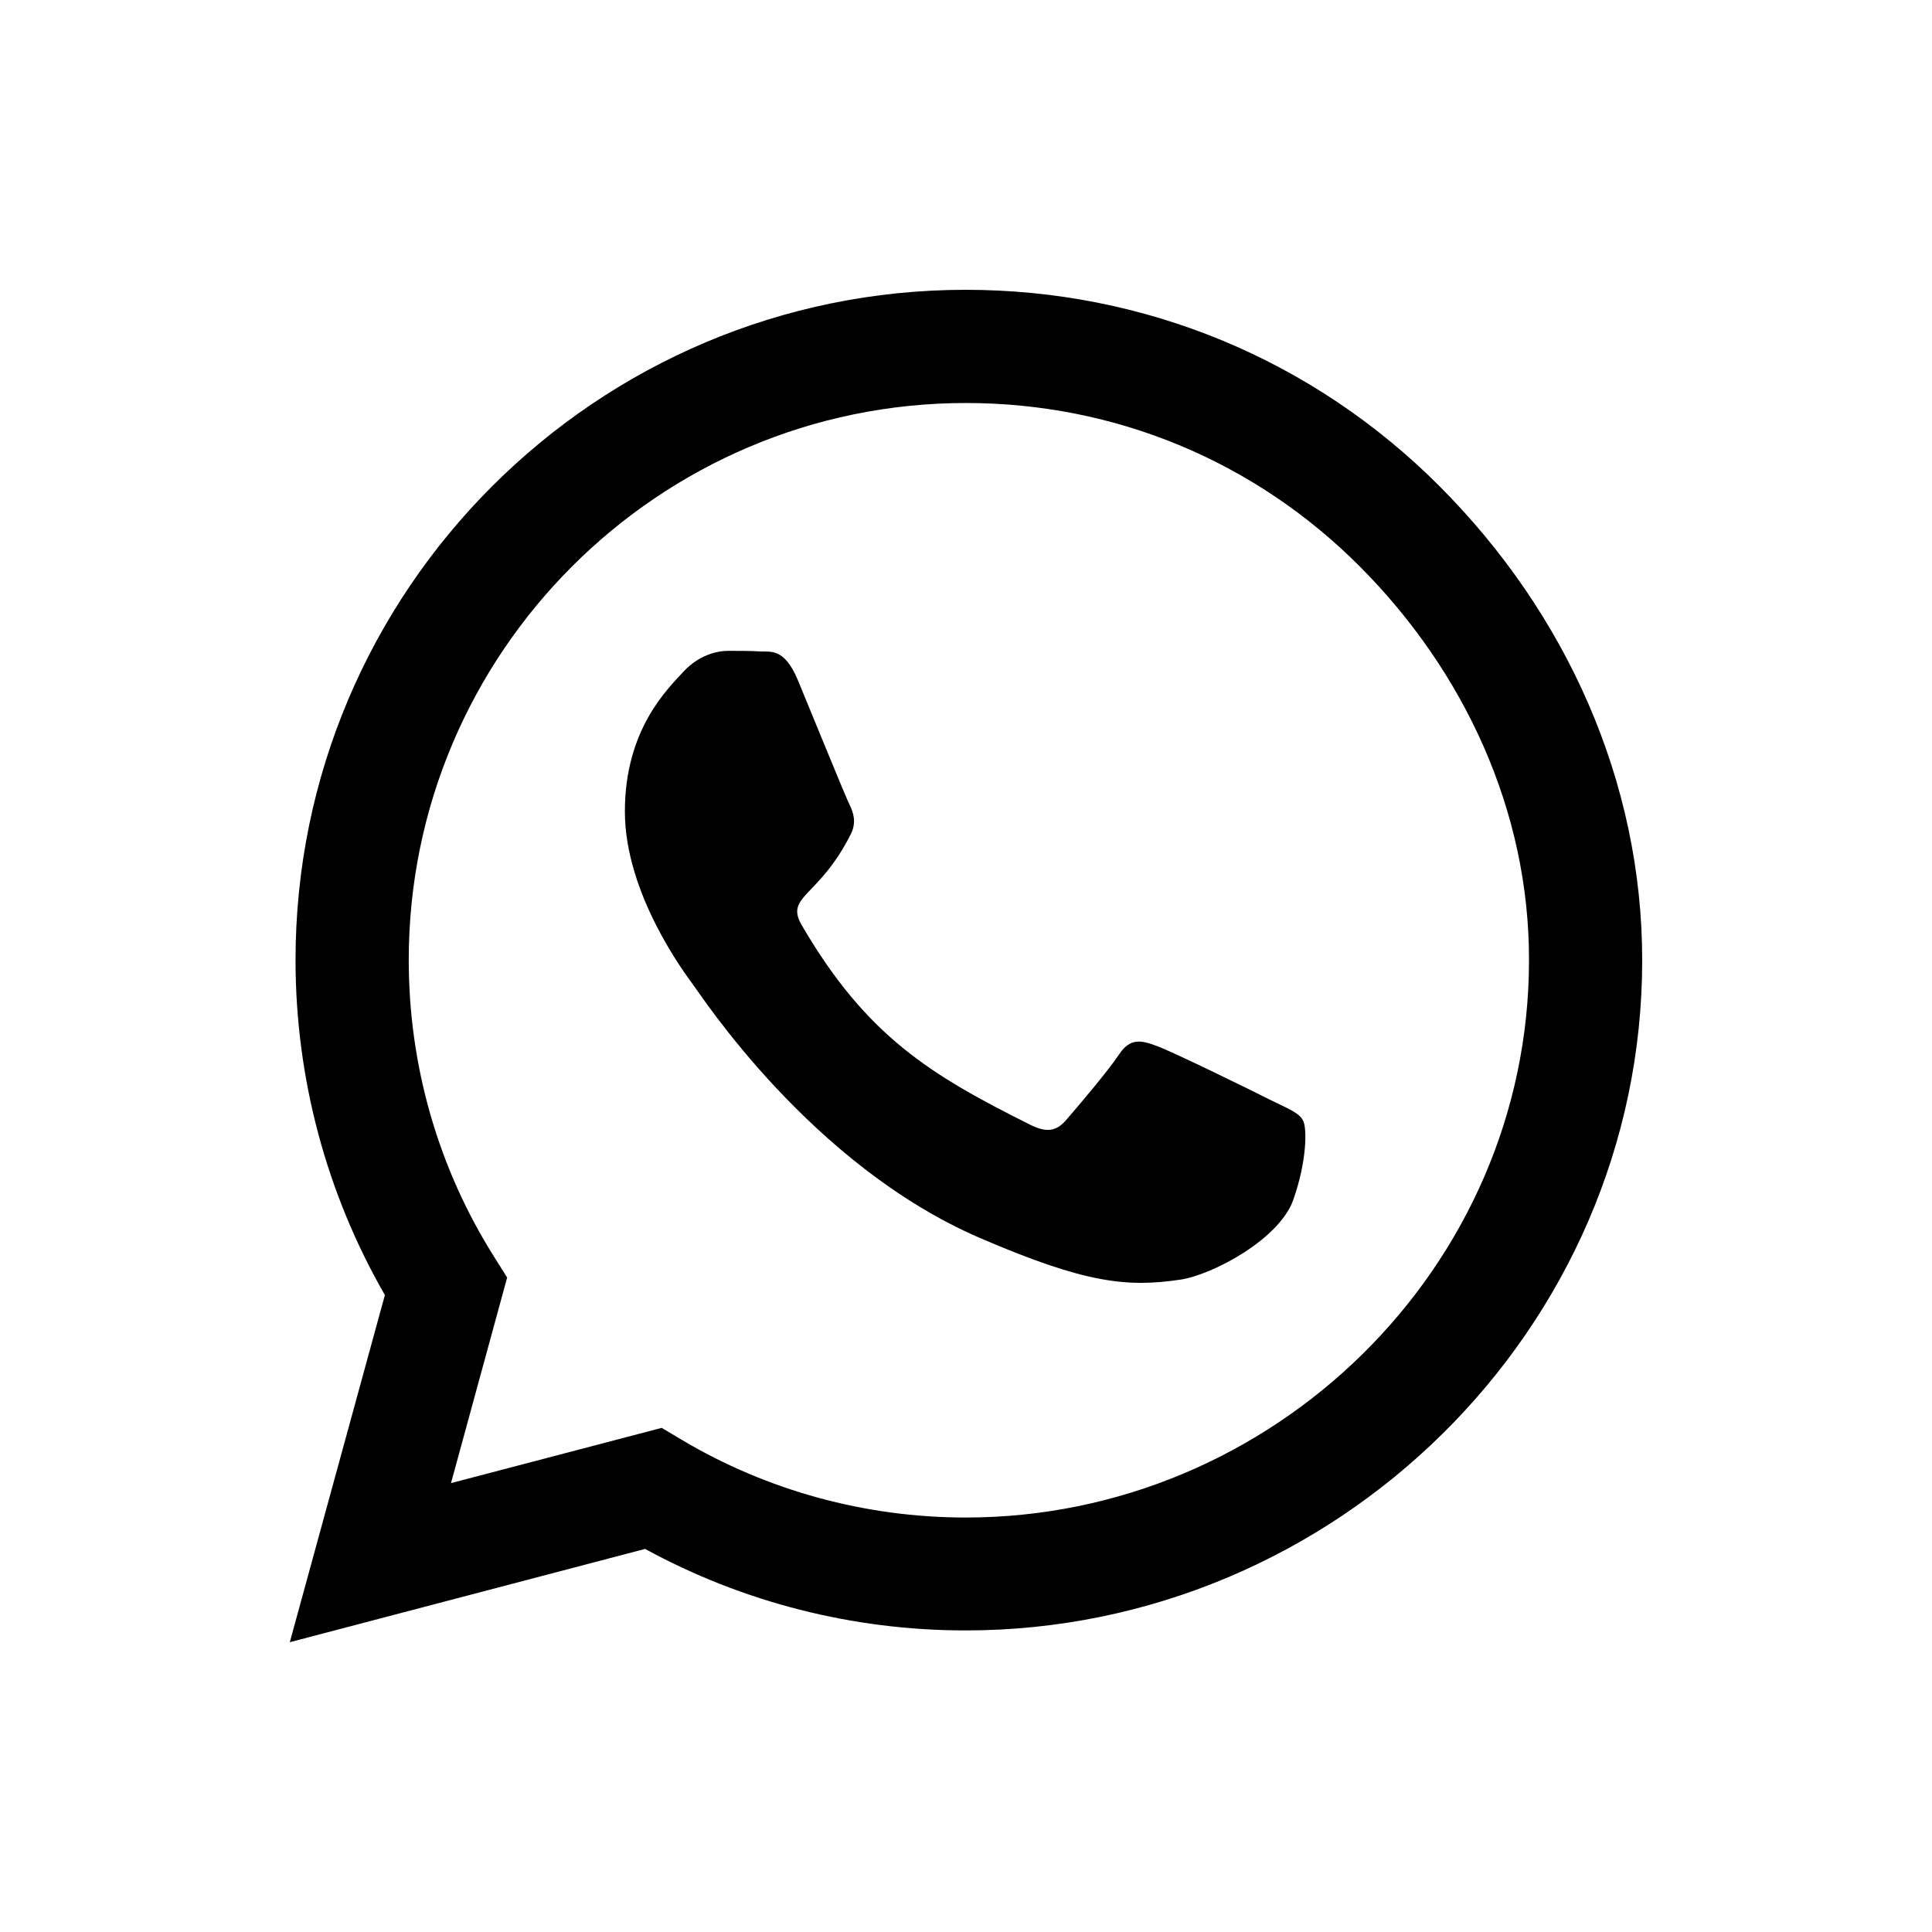
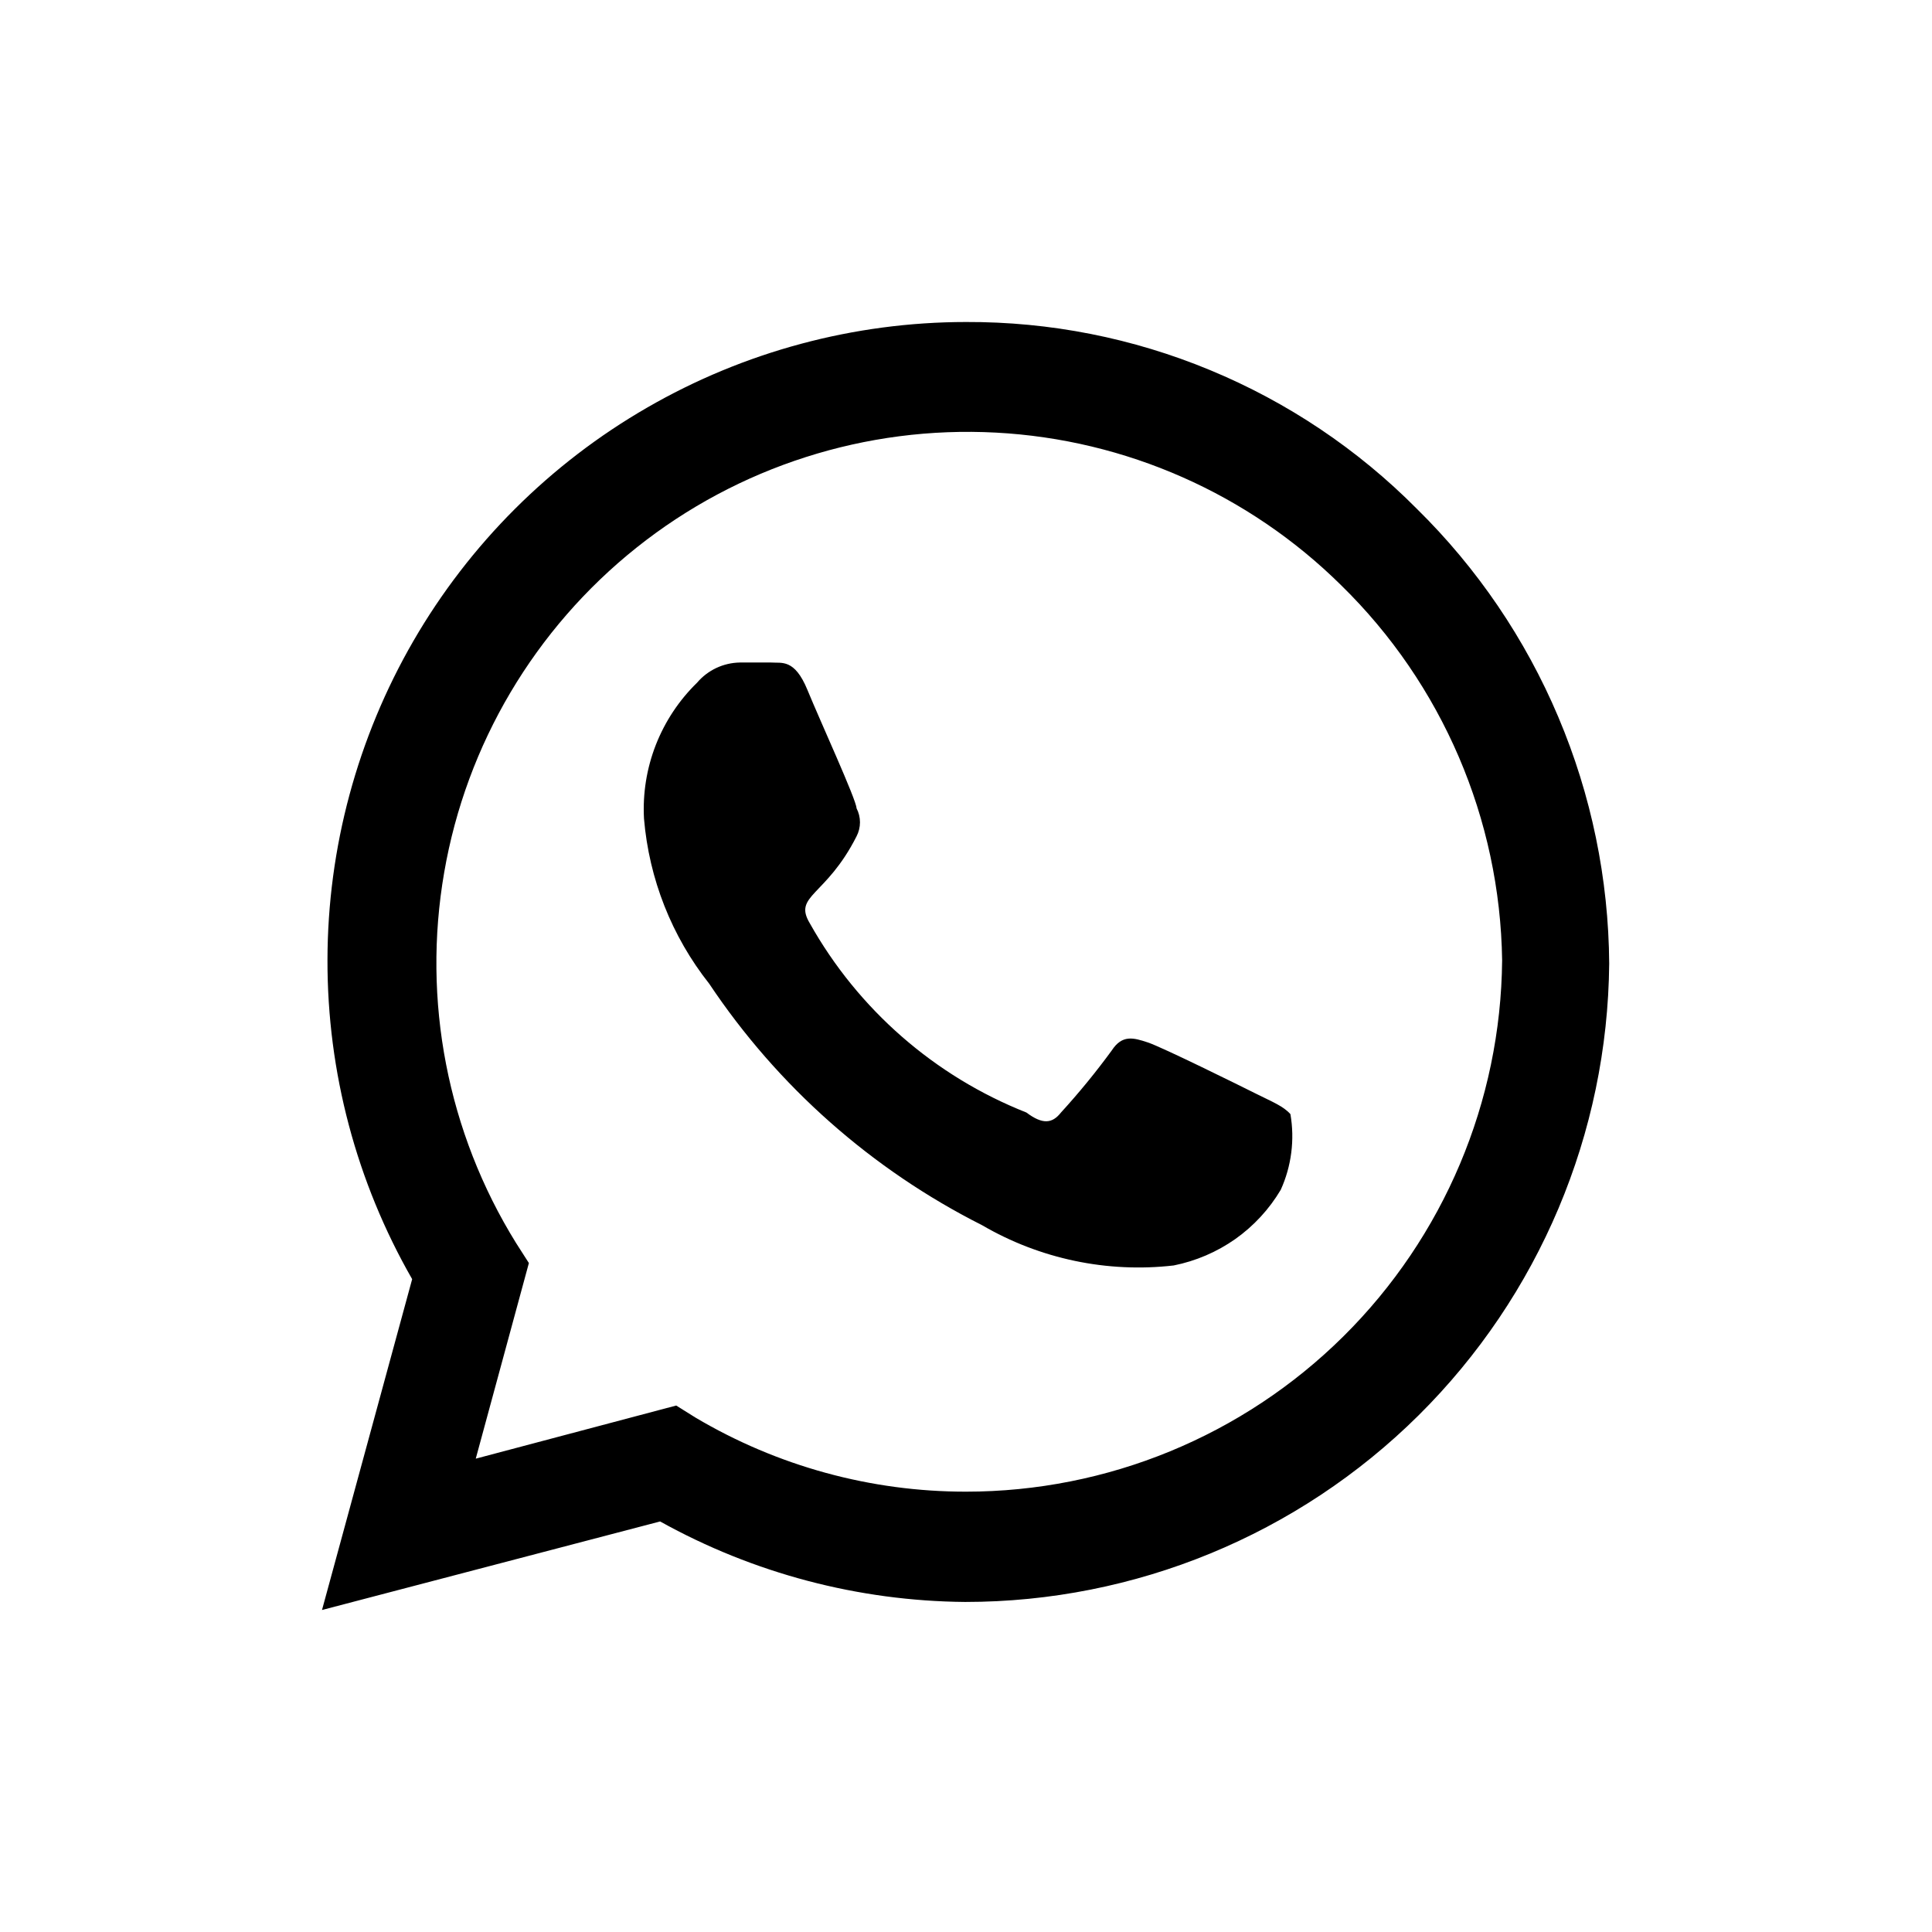
- <svg xmlns="http://www.w3.org/2000/svg" viewBox="0 0 640 640">
-   <path d="M476.9 161.1C435 119.1 379.2 96 319.9 96C197.5 96 97.9 195.6 97.9 318C97.9 357.1 108.1 395.3 127.5 429L96 544L213.7 513.1C246.1 530.8 282.6 540.1 319.8 540.1L319.9 540.1C442.2 540.1 544 440.5 544 318.1C544 258.8 518.8 203.1 476.9 161.1zM319.9 502.7C286.7 502.7 254.2 493.8 225.9 477L219.2 473L149.4 491.3L168 423.2L163.6 416.2C145.1 386.8 135.4 352.9 135.4 318C135.4 216.3 218.2 133.5 320 133.5C369.3 133.5 415.6 152.7 450.4 187.6C485.2 222.5 506.6 268.8 506.5 318.1C506.5 419.9 421.6 502.7 319.9 502.7zM421.1 364.5C415.6 361.7 388.3 348.3 383.2 346.5C378.1 344.6 374.4 343.7 370.7 349.3C367 354.9 356.4 367.3 353.1 371.1C349.9 374.8 346.6 375.3 341.1 372.5C308.5 356.2 287.1 343.4 265.6 306.5C259.9 296.7 271.3 297.4 281.9 276.2C283.7 272.5 282.8 269.3 281.4 266.5C280 263.7 268.9 236.4 264.3 225.3C259.8 214.5 255.2 216 251.8 215.8C248.6 215.6 244.9 215.6 241.2 215.6C237.5 215.6 231.5 217 226.4 222.5C221.3 228.1 207 241.5 207 268.8C207 296.1 226.9 322.5 229.6 326.2C232.4 329.9 268.7 385.9 324.4 410C359.6 425.2 373.4 426.5 391 423.9C401.7 422.3 423.8 410.5 428.4 397.5C433 384.5 433 373.4 431.6 371.1C430.3 368.6 426.6 367.2 421.1 364.5z" />
+ <svg xmlns="http://www.w3.org/2000/svg" width="800px" height="800px" viewBox="0 0 24 24" fill="none">
+   <path d="M17.6 6.32C16.867 5.581 15.994 4.996 15.033 4.598C14.072 4.199 13.041 3.996 12 4C10.609 4.001 9.242 4.368 8.038 5.064C6.833 5.759 5.832 6.759 5.135 7.963C4.439 9.167 4.07 10.534 4.068 11.925C4.065 13.316 4.428 14.683 5.12 15.89L4 20L8.2 18.9C9.36 19.545 10.663 19.889 11.99 19.9C14.1 19.9 16.124 19.067 17.622 17.582C19.12 16.096 19.971 14.08 19.99 11.97C19.983 10.917 19.768 9.876 19.358 8.907C18.948 7.937 18.351 7.058 17.6 6.32ZM12 18.53C10.818 18.531 9.657 18.213 8.64 17.61L8.4 17.46L5.91 18.12L6.57 15.69L6.41 15.44C5.559 14.067 5.242 12.429 5.518 10.837C5.793 9.245 6.644 7.81 7.907 6.803C9.17 5.796 10.759 5.288 12.372 5.374C13.985 5.46 15.511 6.134 16.66 7.27C17.916 8.498 18.635 10.174 18.66 11.93C18.644 13.686 17.936 15.364 16.688 16.601C15.441 17.837 13.756 18.53 12 18.53ZM15.61 13.59C15.41 13.49 14.44 13.01 14.26 12.95C14.08 12.89 13.94 12.85 13.81 13.05C13.614 13.318 13.404 13.575 13.18 13.82C13.07 13.96 12.95 13.97 12.75 13.82C11.61 13.369 10.66 12.539 10.06 11.47C9.85 11.12 10.26 11.14 10.64 10.39C10.668 10.336 10.683 10.276 10.683 10.215C10.683 10.154 10.668 10.094 10.64 10.04C10.64 9.94 10.19 8.96 10.03 8.57C9.87 8.18 9.71 8.24 9.58 8.23H9.19C9.089 8.232 8.989 8.255 8.898 8.298C8.807 8.341 8.725 8.403 8.66 8.48C8.436 8.698 8.261 8.962 8.147 9.253C8.033 9.545 7.983 9.857 8 10.17C8.063 10.918 8.344 11.631 8.81 12.22C9.662 13.496 10.83 14.529 12.2 15.22C12.918 15.639 13.754 15.815 14.58 15.72C14.855 15.665 15.116 15.553 15.345 15.392C15.574 15.23 15.767 15.021 15.91 14.78C16.043 14.486 16.085 14.158 16.03 13.84C15.94 13.74 15.81 13.69 15.61 13.59Z" fill="#000000" />
</svg>
